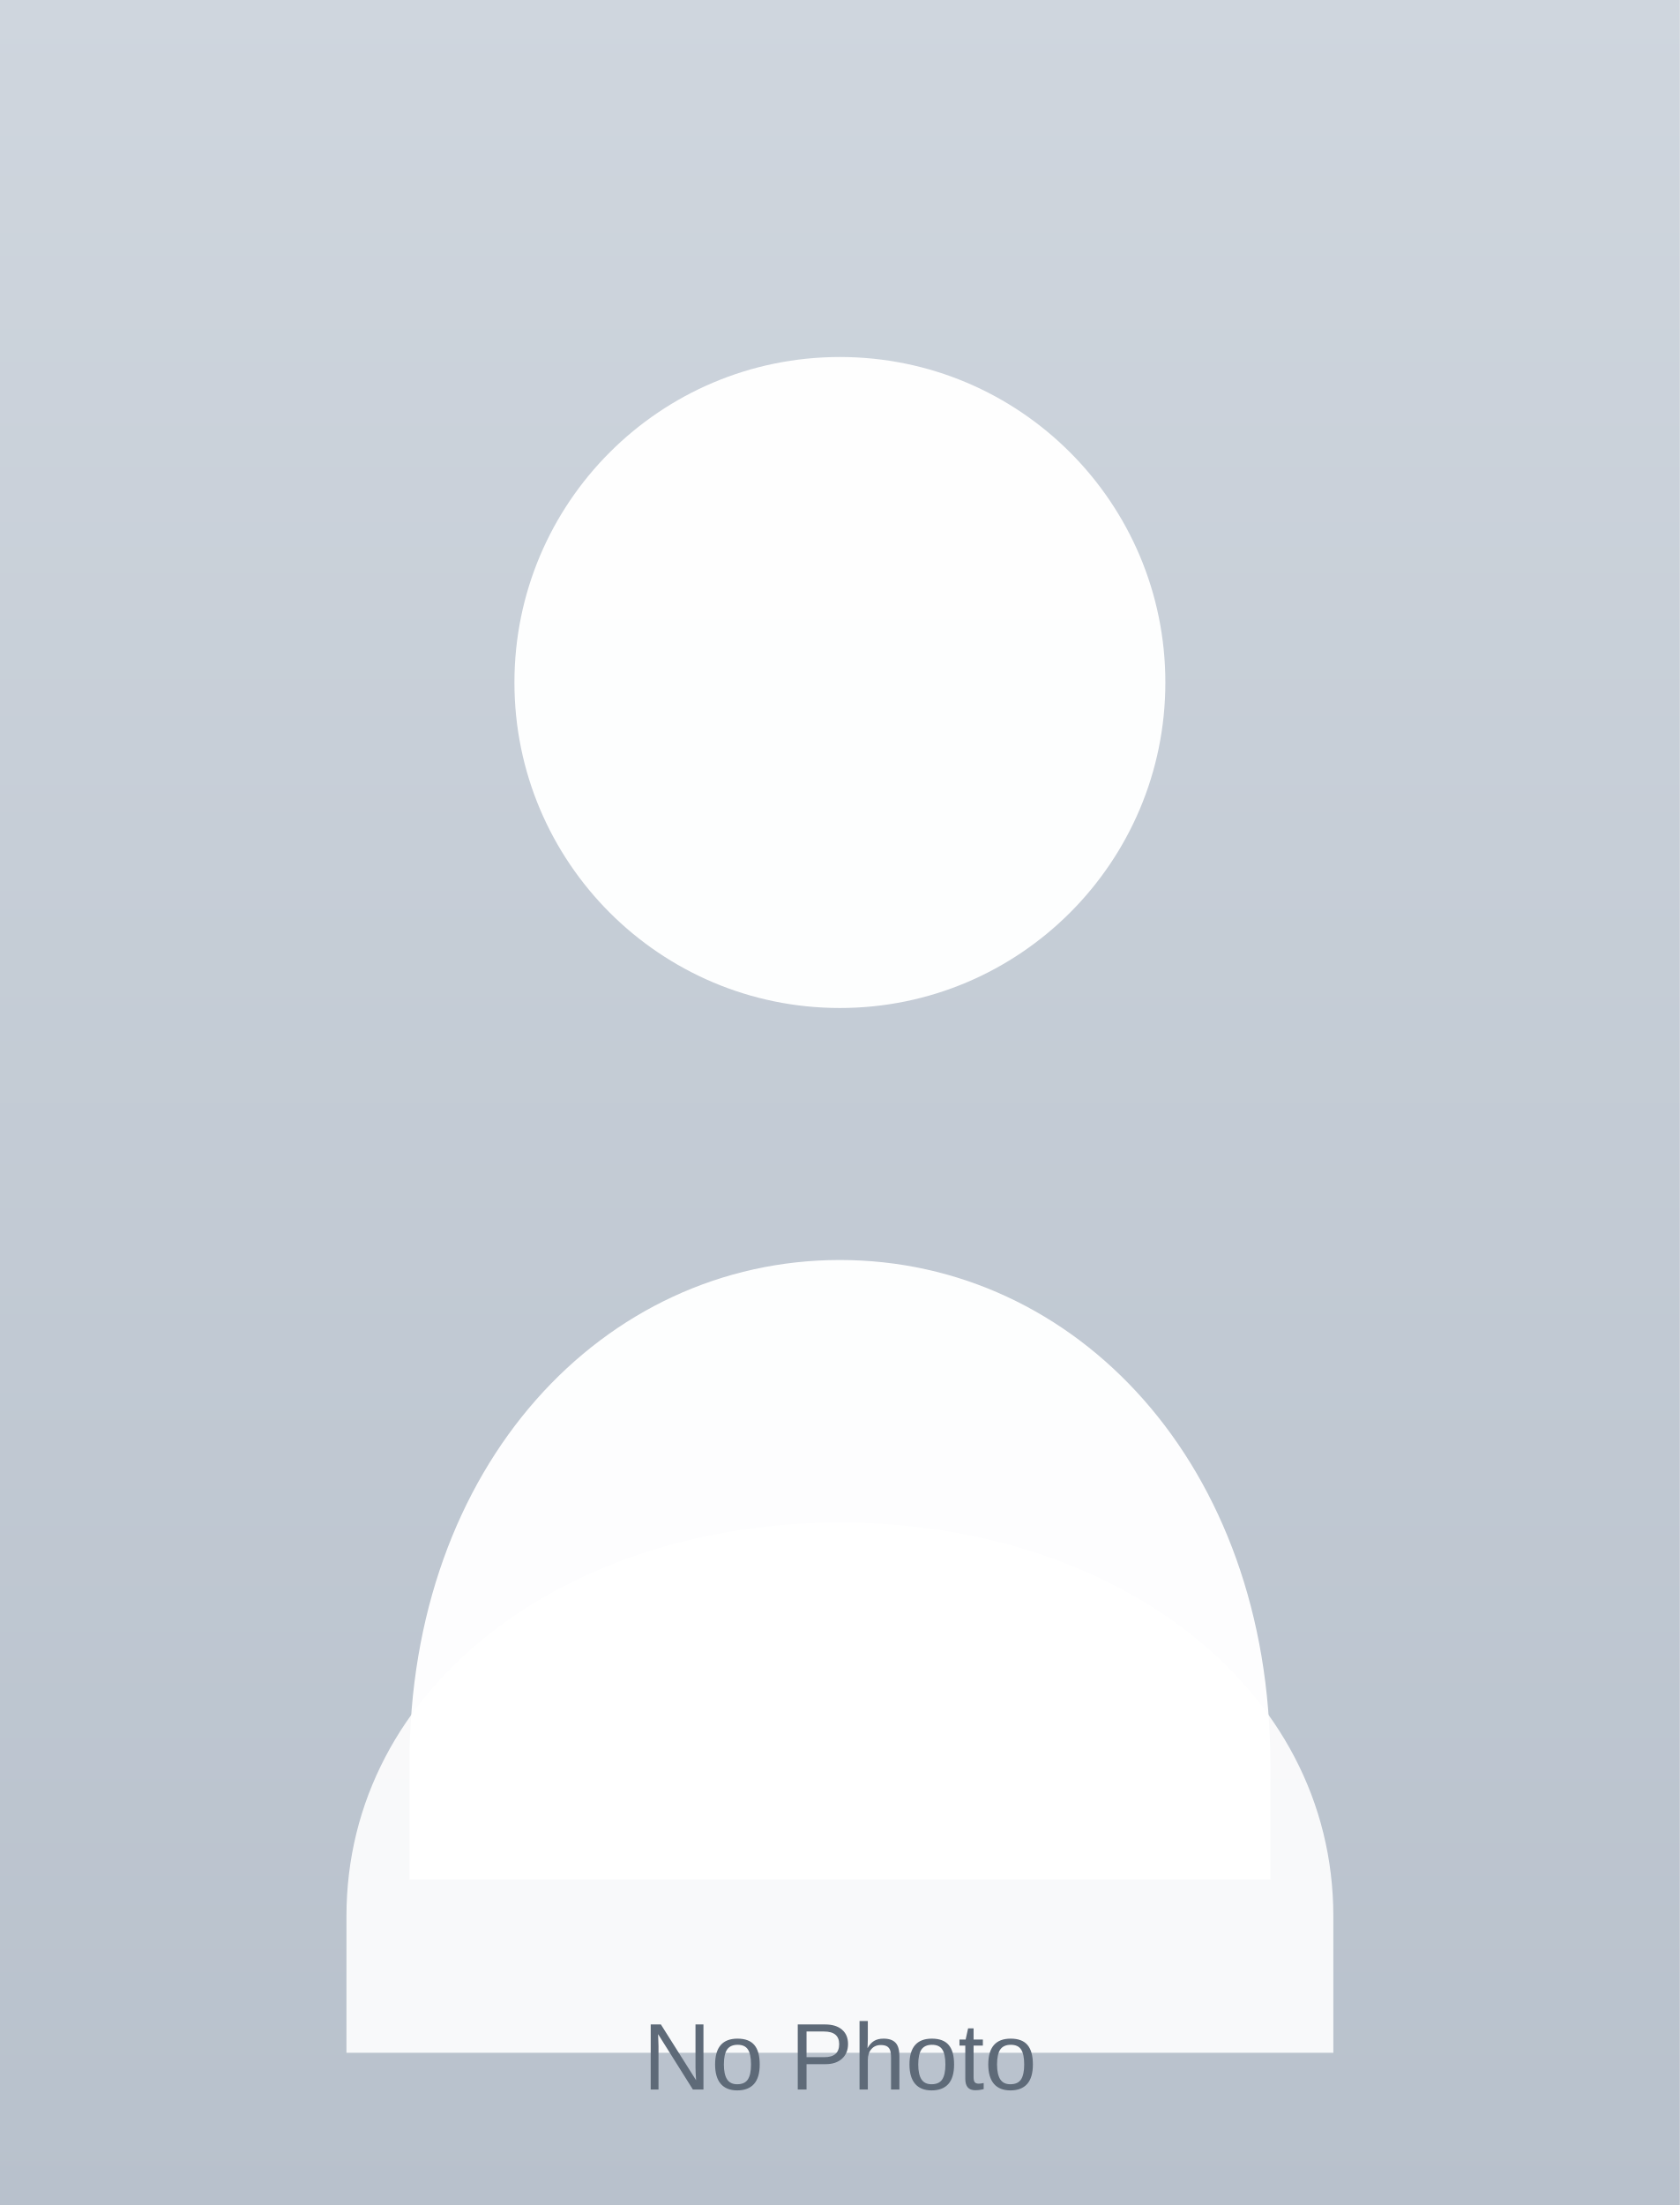
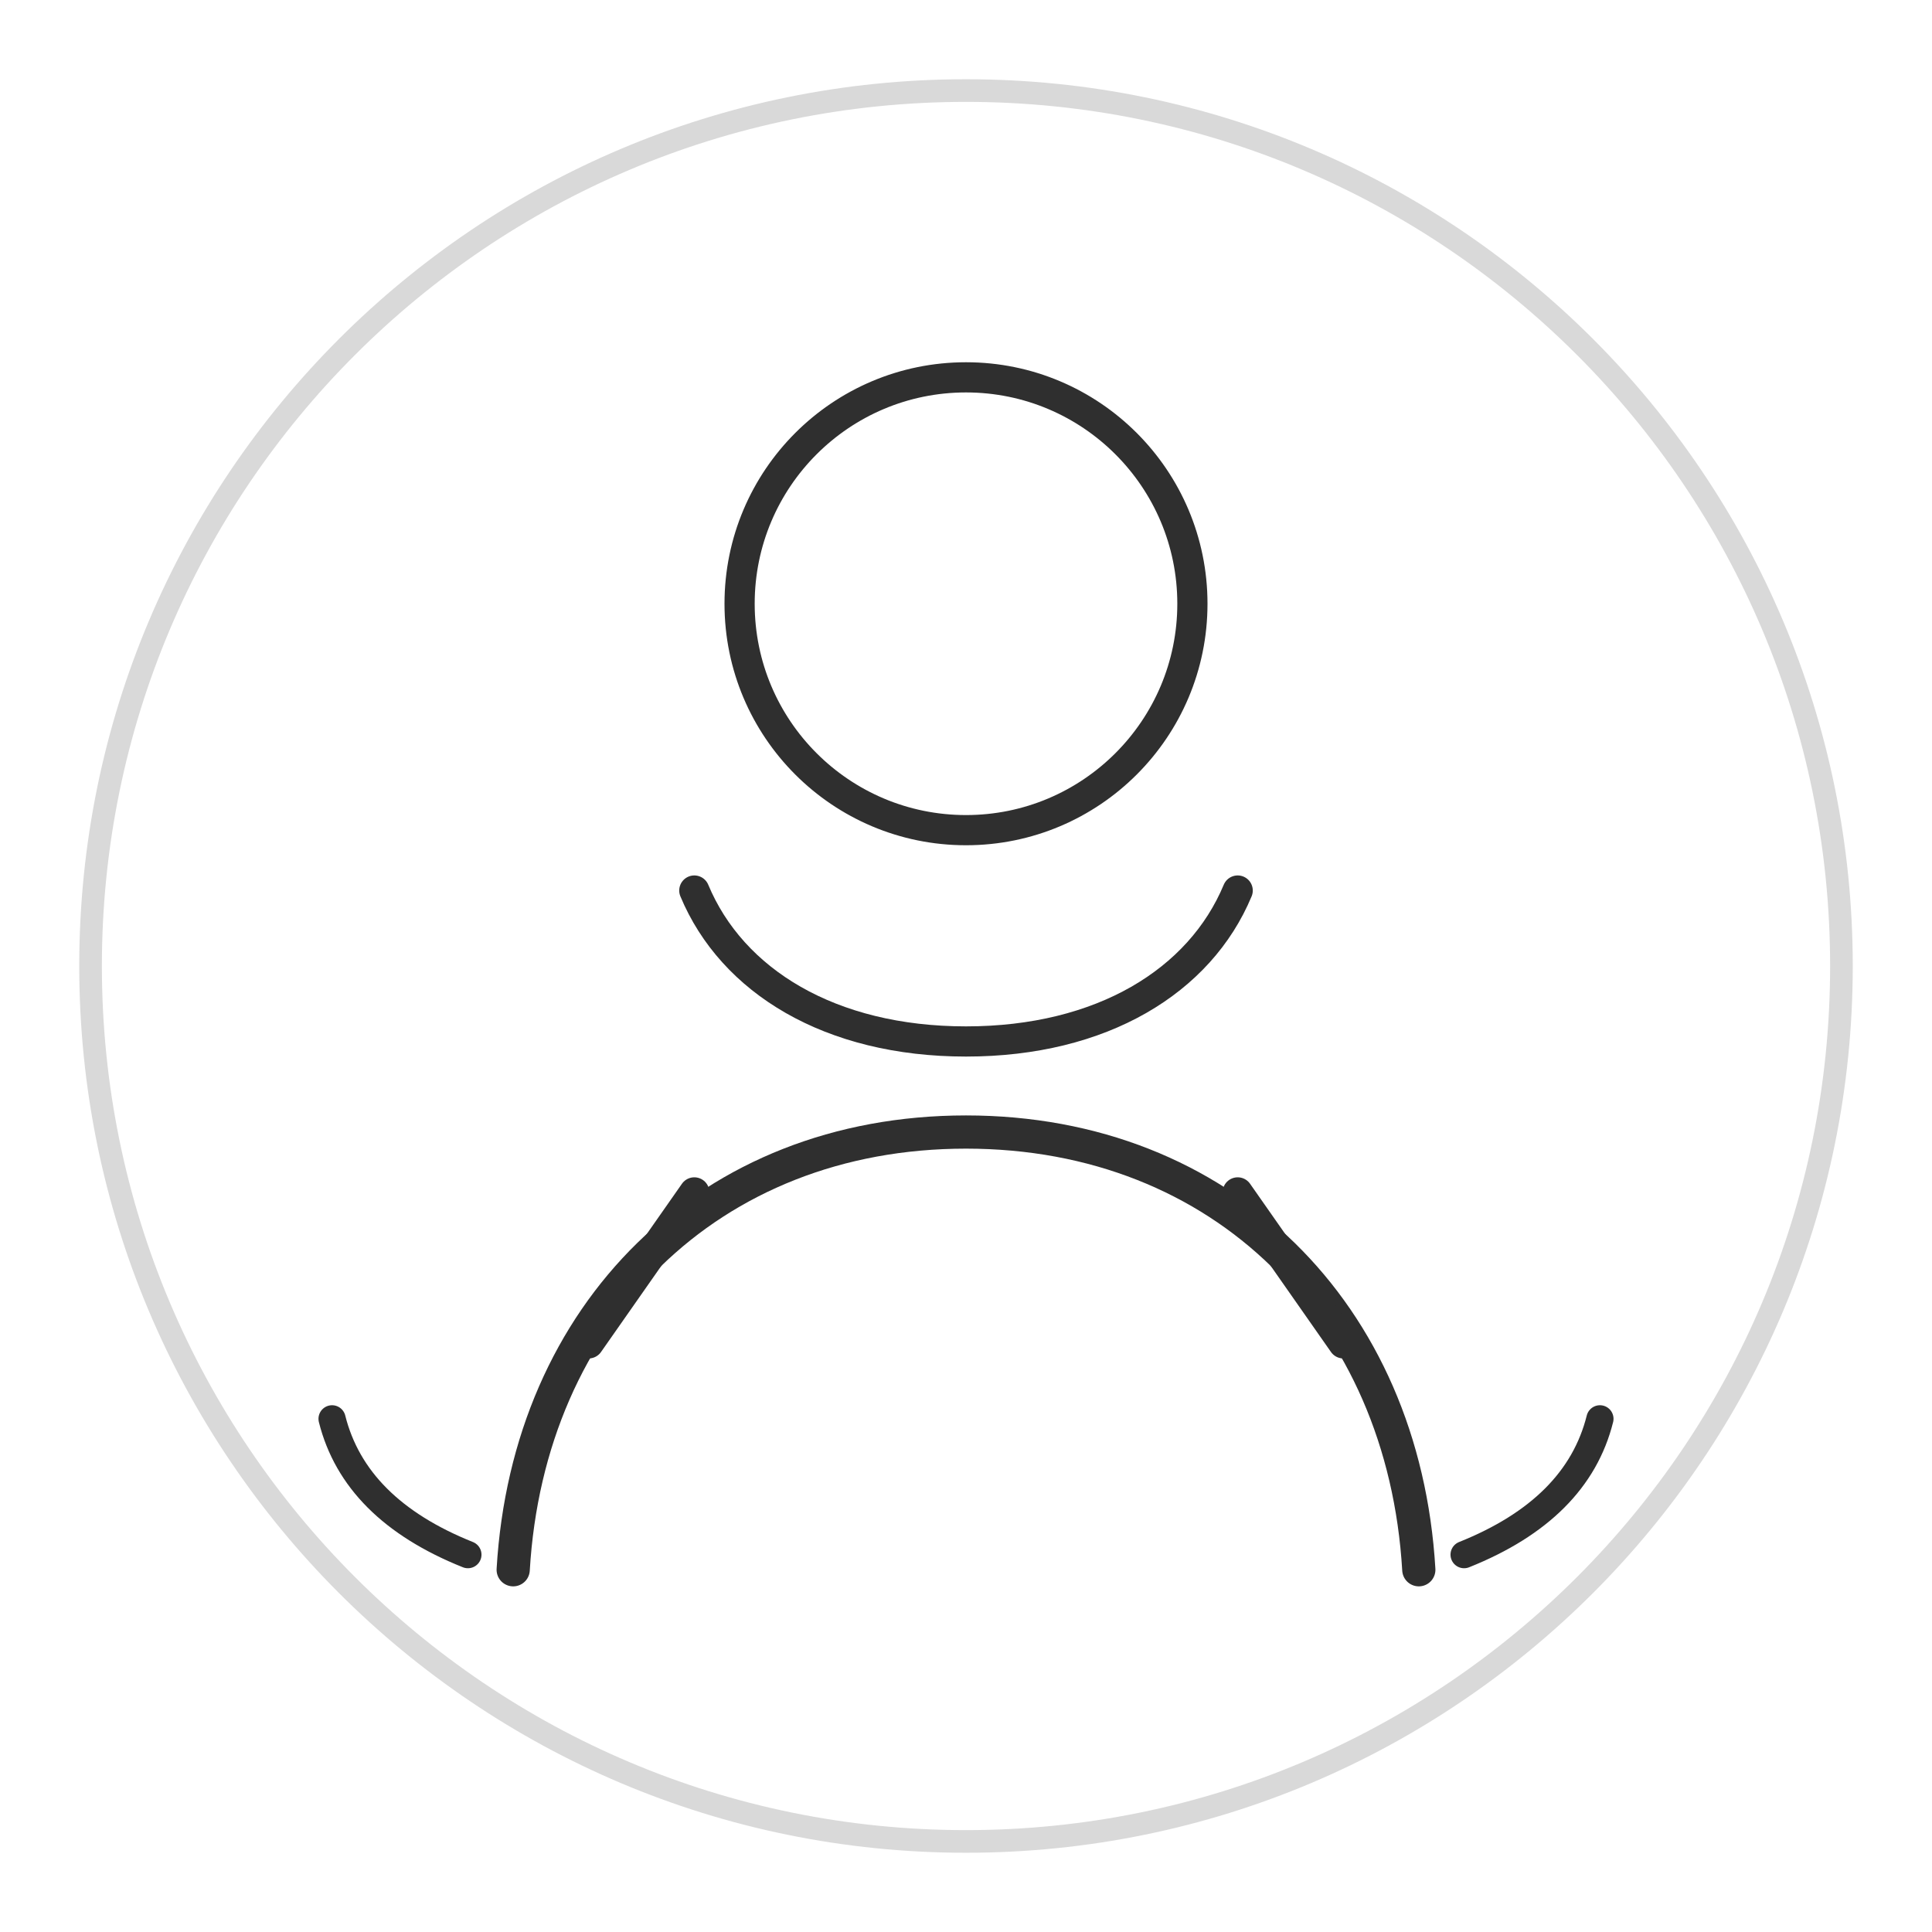
- <svg xmlns="http://www.w3.org/2000/svg" viewBox="0 0 320 420" role="img" aria-labelledby="title desc">
-   <defs>
-     <linearGradient id="bg" x1="0" y1="0" x2="0" y2="1">
-       <stop offset="0%" stop-color="#cfd6de" />
-       <stop offset="100%" stop-color="#b8c1cc" />
-     </linearGradient>
-   </defs>
-   <rect width="320" height="420" fill="url(#bg)" />
-   <circle cx="160" cy="130" r="62" fill="#ffffff" opacity="0.97" />
-   <path d="M78 336c0-57 37-96 82-96h0c45 0 82 39 82 96v22H78z" fill="#ffffff" opacity="0.97" />
-   <path d="M66 365c0-44 42-75 94-75s94 31 94 75v26H66z" fill="#ffffff" opacity="0.9" />
-   <text x="160" y="398" text-anchor="middle" font-family="Arial, sans-serif" font-size="18" fill="#5e6a78">
-     No Photo
-   </text>
+ <svg xmlns="http://www.w3.org/2000/svg" viewBox="0 0 128 128" role="img" aria-labelledby="title desc">
+   <rect width="128" height="128" fill="#ffffff" />
+   <circle cx="64" cy="64" r="58" fill="none" stroke="#d9d9d9" stroke-width="1.5" />
+   <circle cx="64" cy="40" r="15" fill="none" stroke="#2f2f2f" stroke-width="2" />
+   <path d="M46 59c2.5 6 9 10 18 10s15.5-4 18-10" fill="none" stroke="#2f2f2f" stroke-width="2" stroke-linecap="round" />
+   <path d="M34 104c1-17 13-29 30-29s29 12 30 29" fill="none" stroke="#2f2f2f" stroke-width="2.2" stroke-linecap="round" />
+   <path d="M46 79l-7 10" fill="none" stroke="#2f2f2f" stroke-width="2" stroke-linecap="round" />
+   <path d="M82 79l7 10" fill="none" stroke="#2f2f2f" stroke-width="2" stroke-linecap="round" />
+   <path d="M31 103c-5-2-8-5-9-9" fill="none" stroke="#2f2f2f" stroke-width="1.8" stroke-linecap="round" />
+   <path d="M97 103c5-2 8-5 9-9" fill="none" stroke="#2f2f2f" stroke-width="1.8" stroke-linecap="round" />
</svg>
